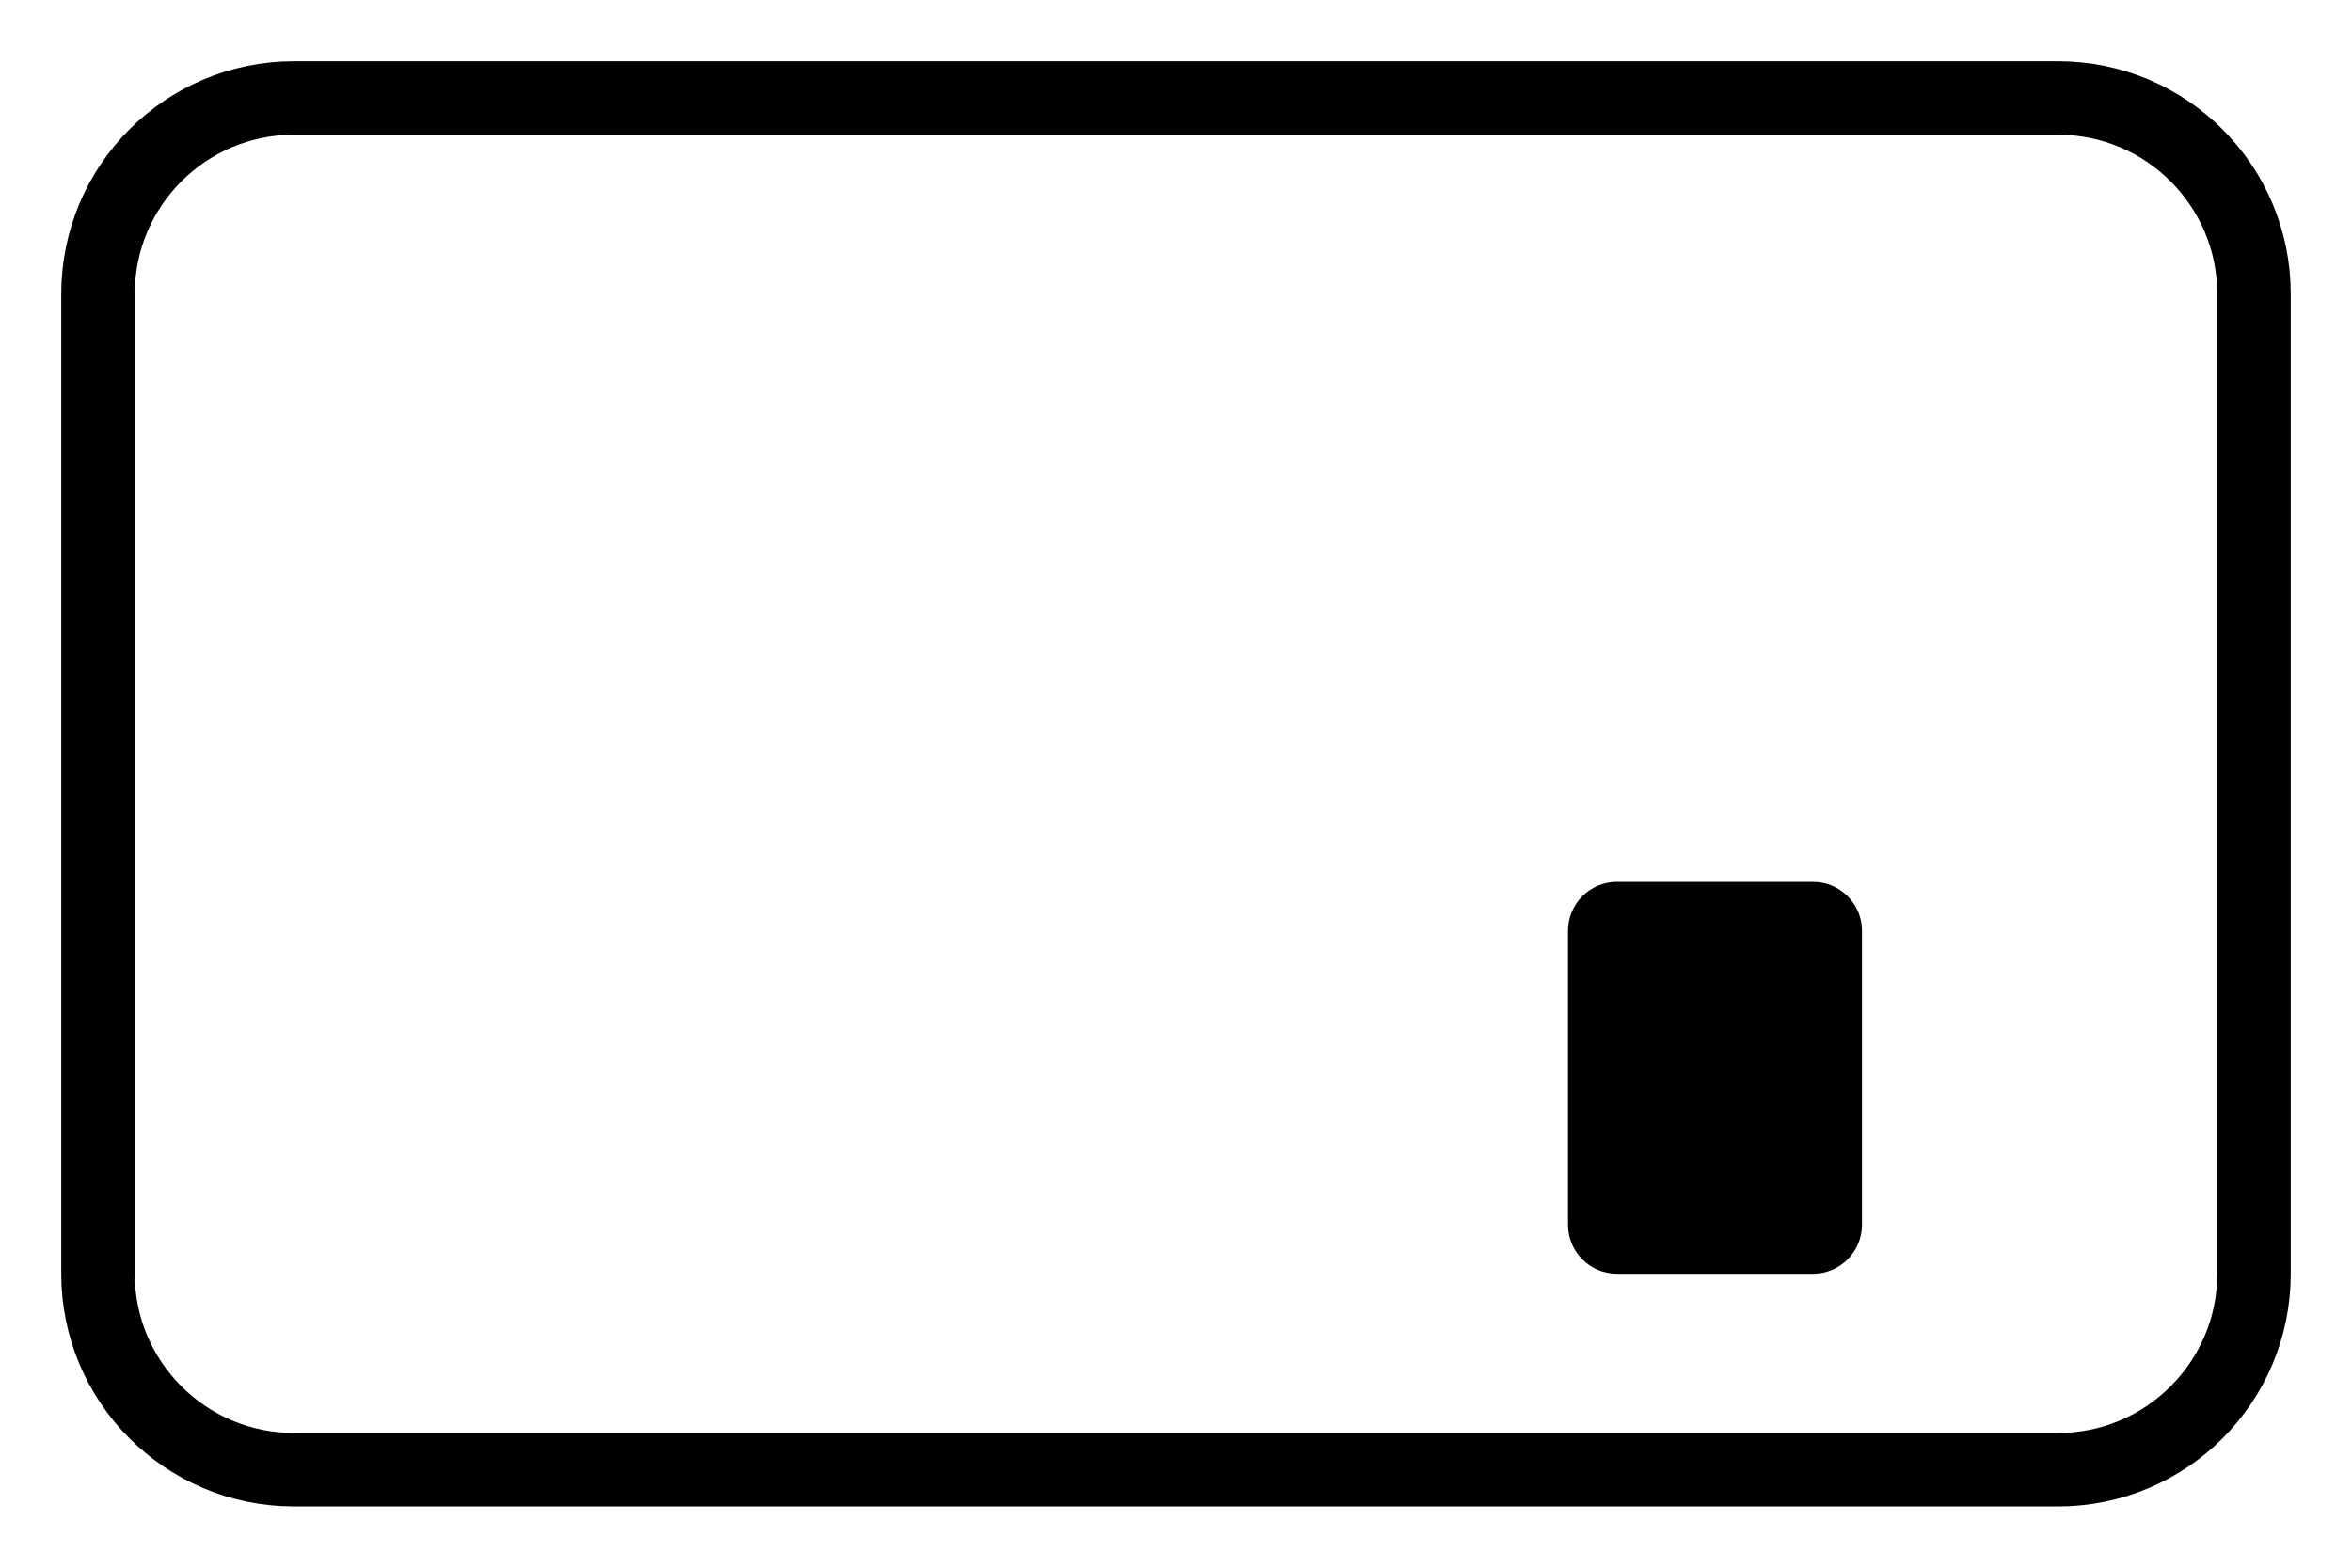
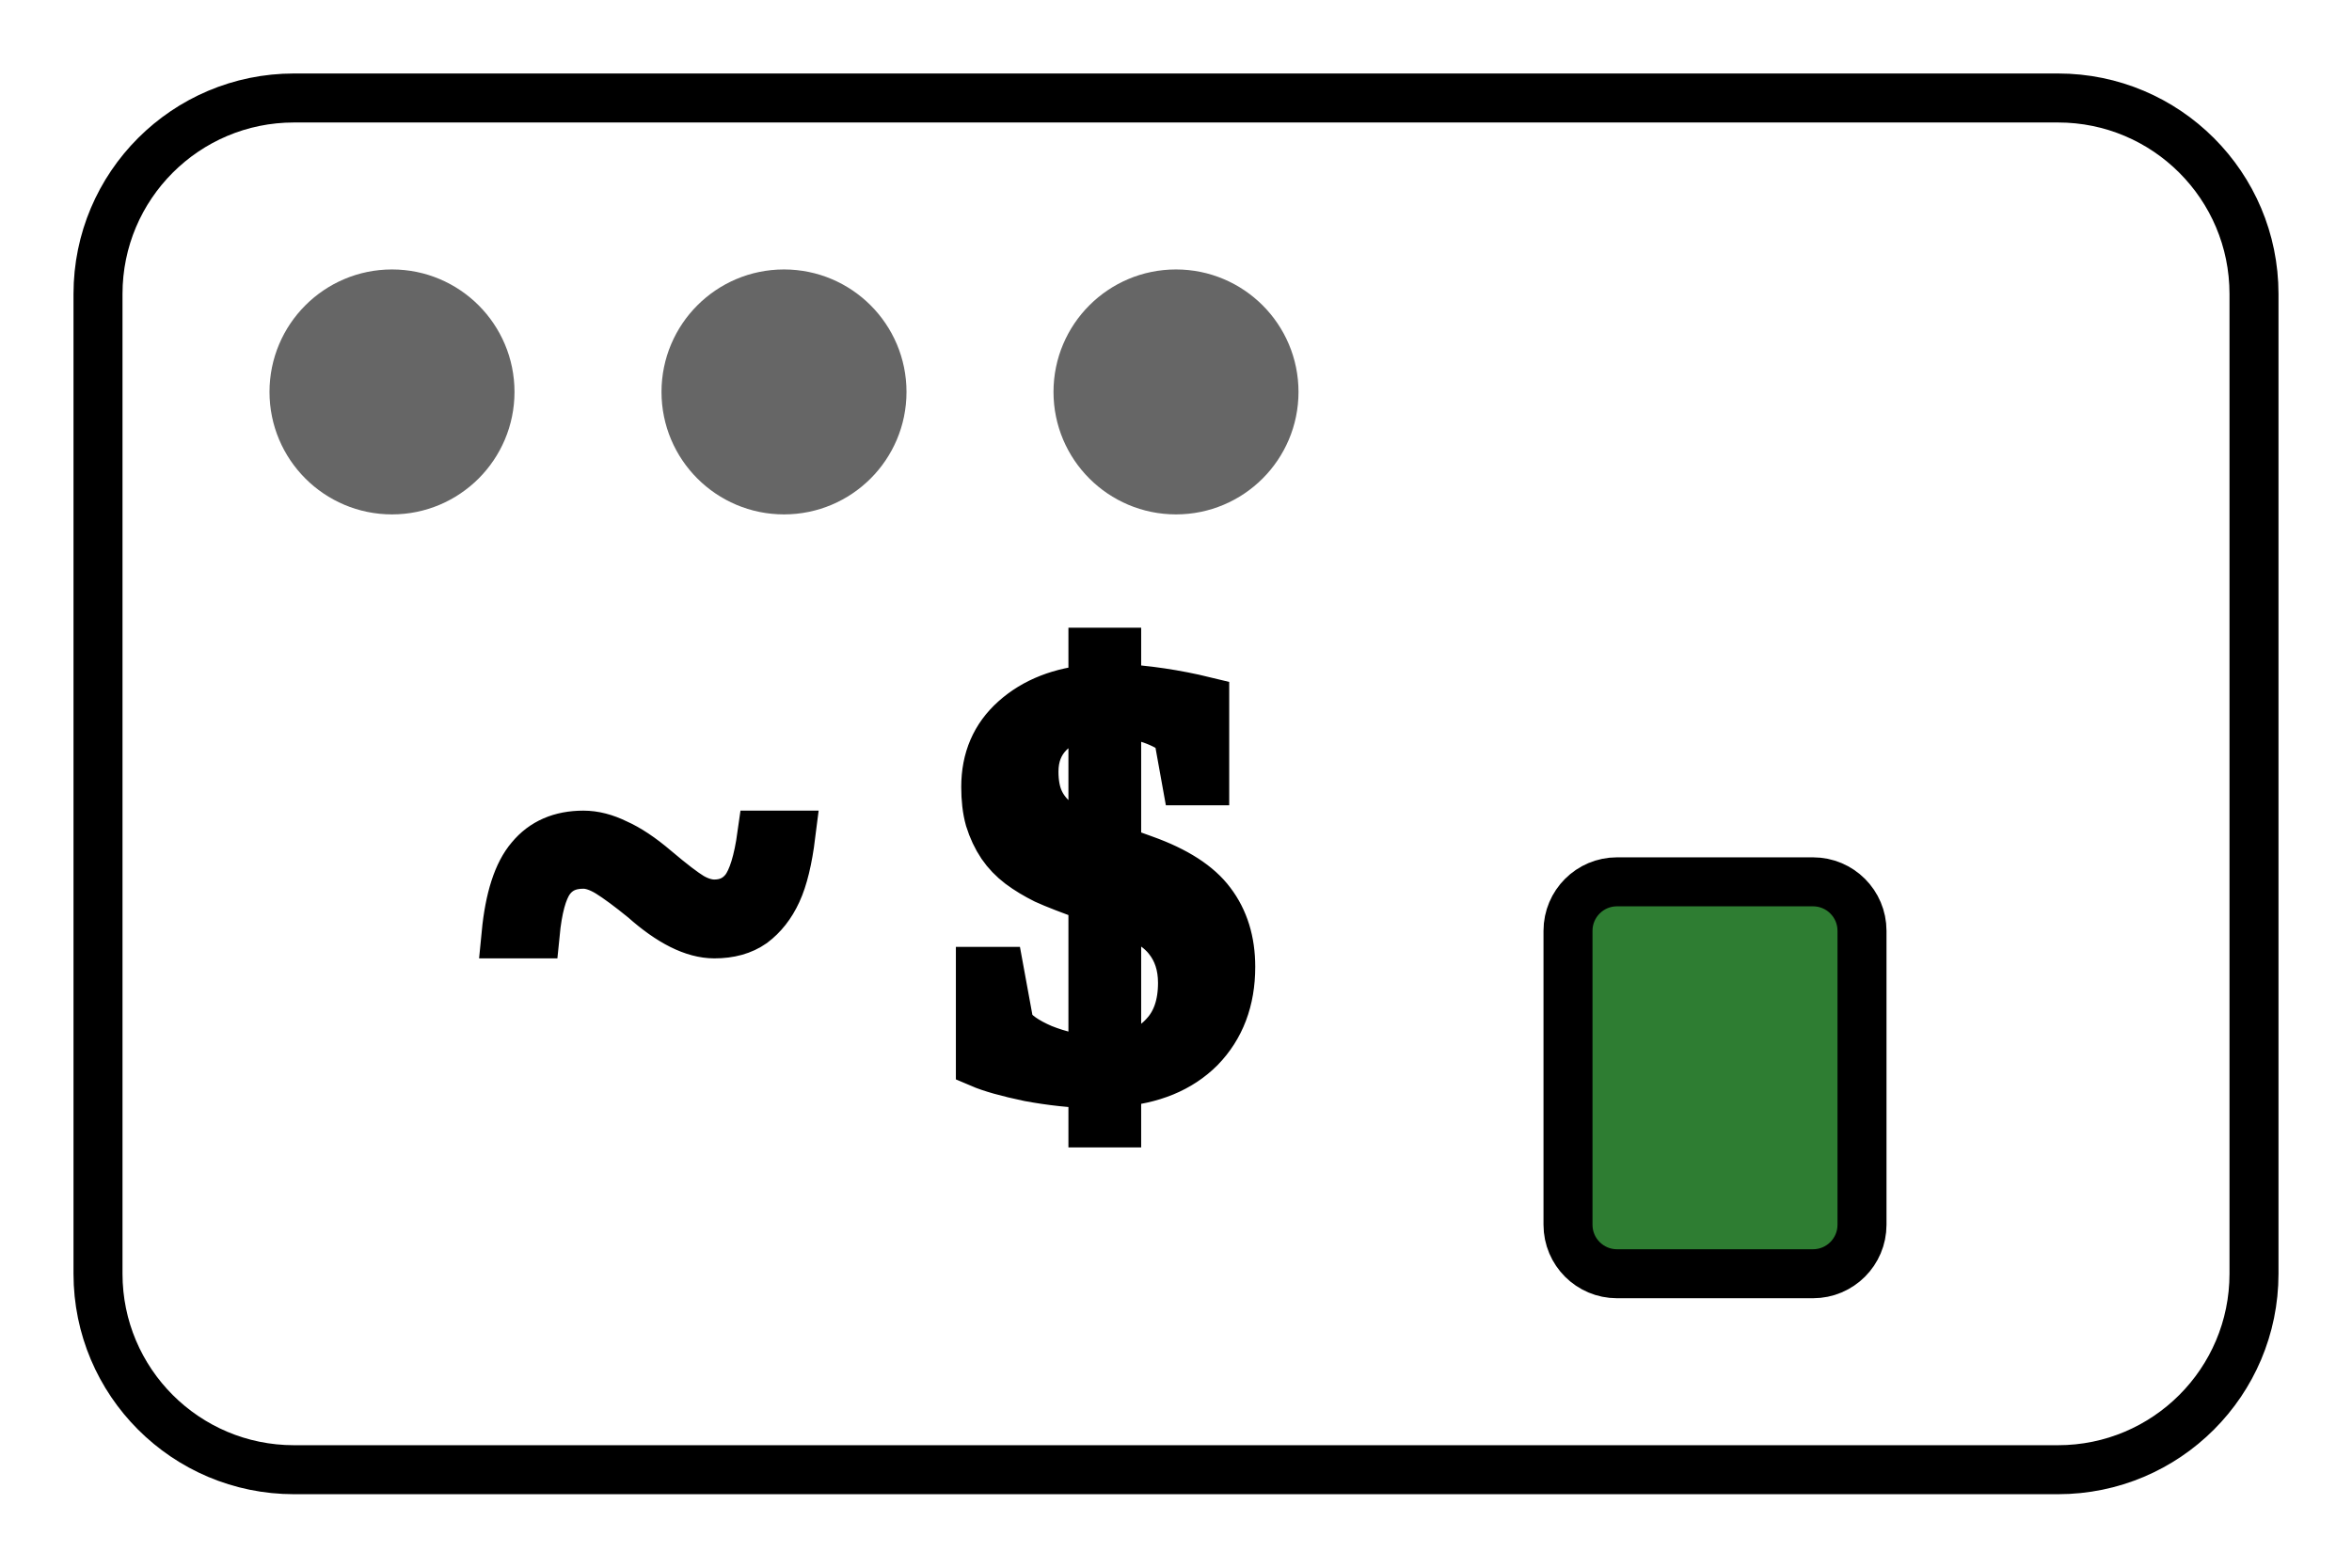
- <svg xmlns="http://www.w3.org/2000/svg" viewBox="0 0 48 32" fill="currentColor">
-   <rect x="2" y="2" width="44" height="28" rx="4" fill="none" stroke="currentColor" stroke-width="1.5" />
-   <rect x="32" y="18" width="6" height="8" rx="1" />
+ <svg xmlns="http://www.w3.org/2000/svg" version="1.1" width="48" height="32">
+   <svg version="1.1" width="48" height="32">
+     <svg viewBox="0 0 48 32" fill="none" stroke="currentColor" strokewidth="1.5" strokelinecap="round" strokelinejoin="round">
+       <rect x="2" y="2" width="44" height="28" rx="4" ry="4" />
+       <circle cx="8" cy="8" r="2" fill="currentColor" opacity="0.6" />
+       <circle cx="16" cy="8" r="2" fill="currentColor" opacity="0.6" />
+       <circle cx="24" cy="8" r="2" fill="currentColor" opacity="0.6" />
+       <text x="10" y="22" fontfamily="ui-monospace, monospace" fontsize="10" fill="currentColor">~ $</text>
+       <rect x="32" y="18" width="6" height="8" rx="1" fill="#2e7d32" />
+     </svg>
+   </svg>
+   <style>@media (prefers-color-scheme: light) { :root { filter: none; } }
+ @media (prefers-color-scheme: dark) { :root { filter: none; } }
+ </style>
</svg>
